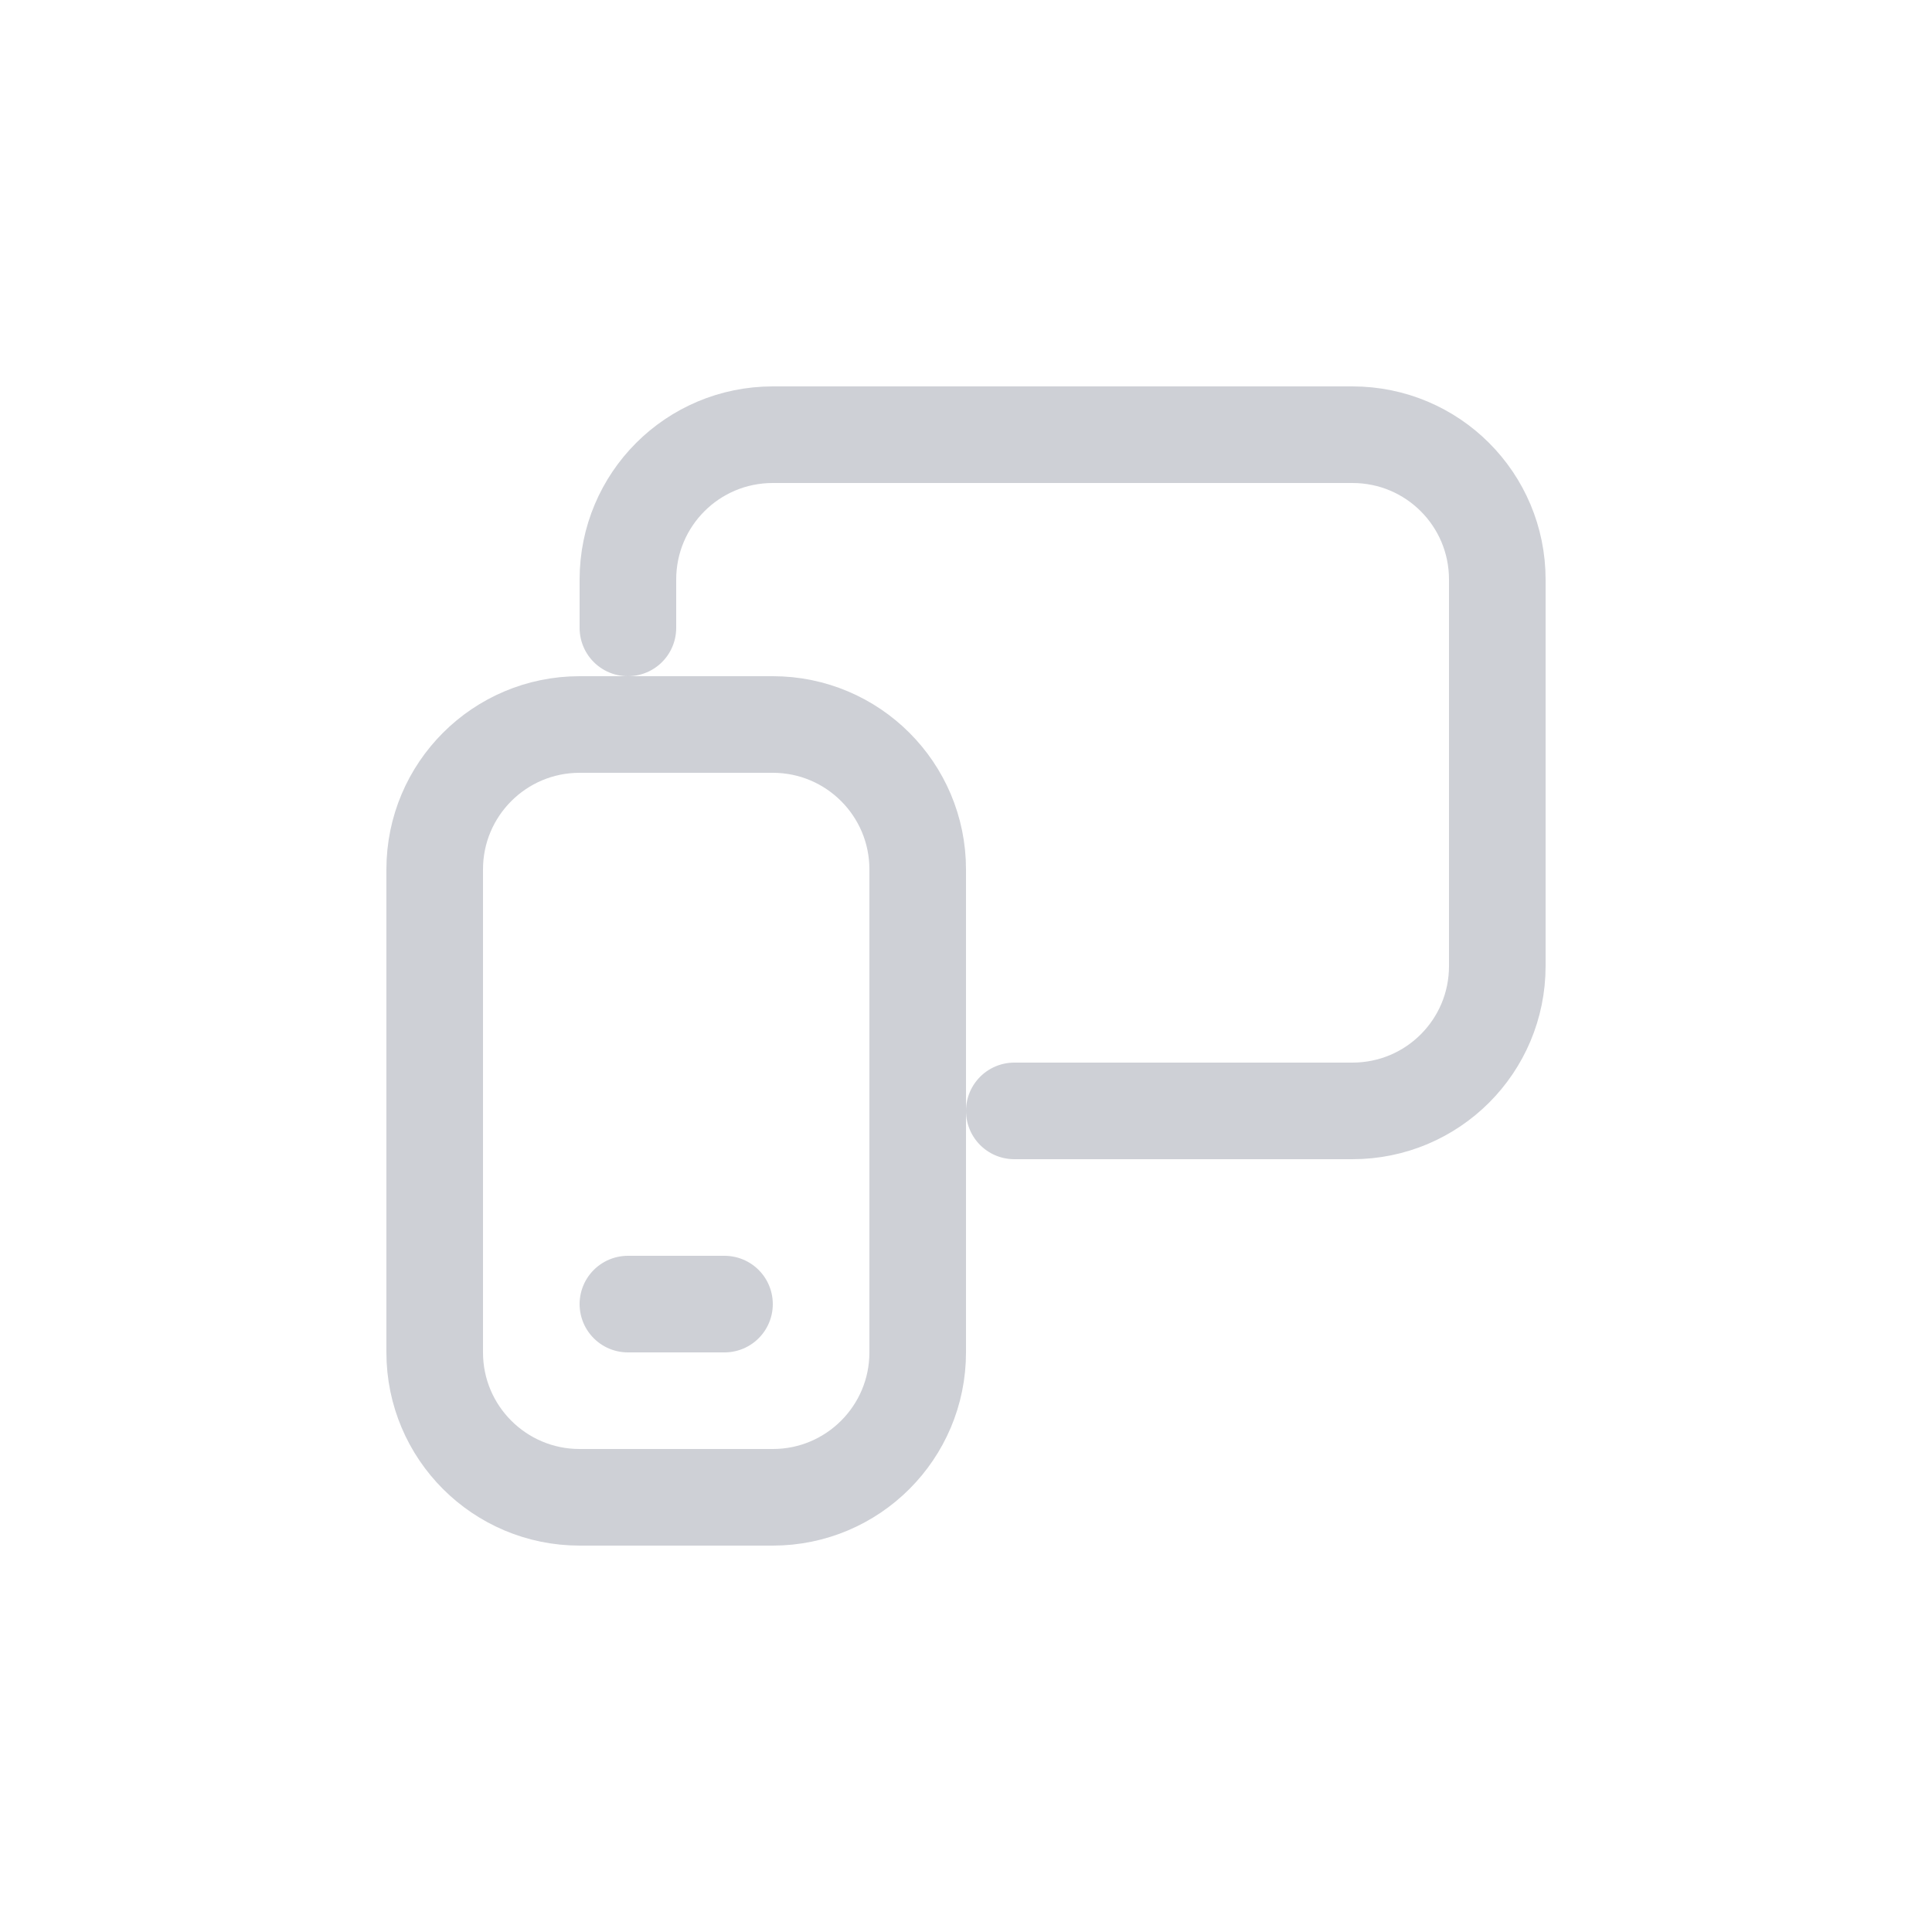
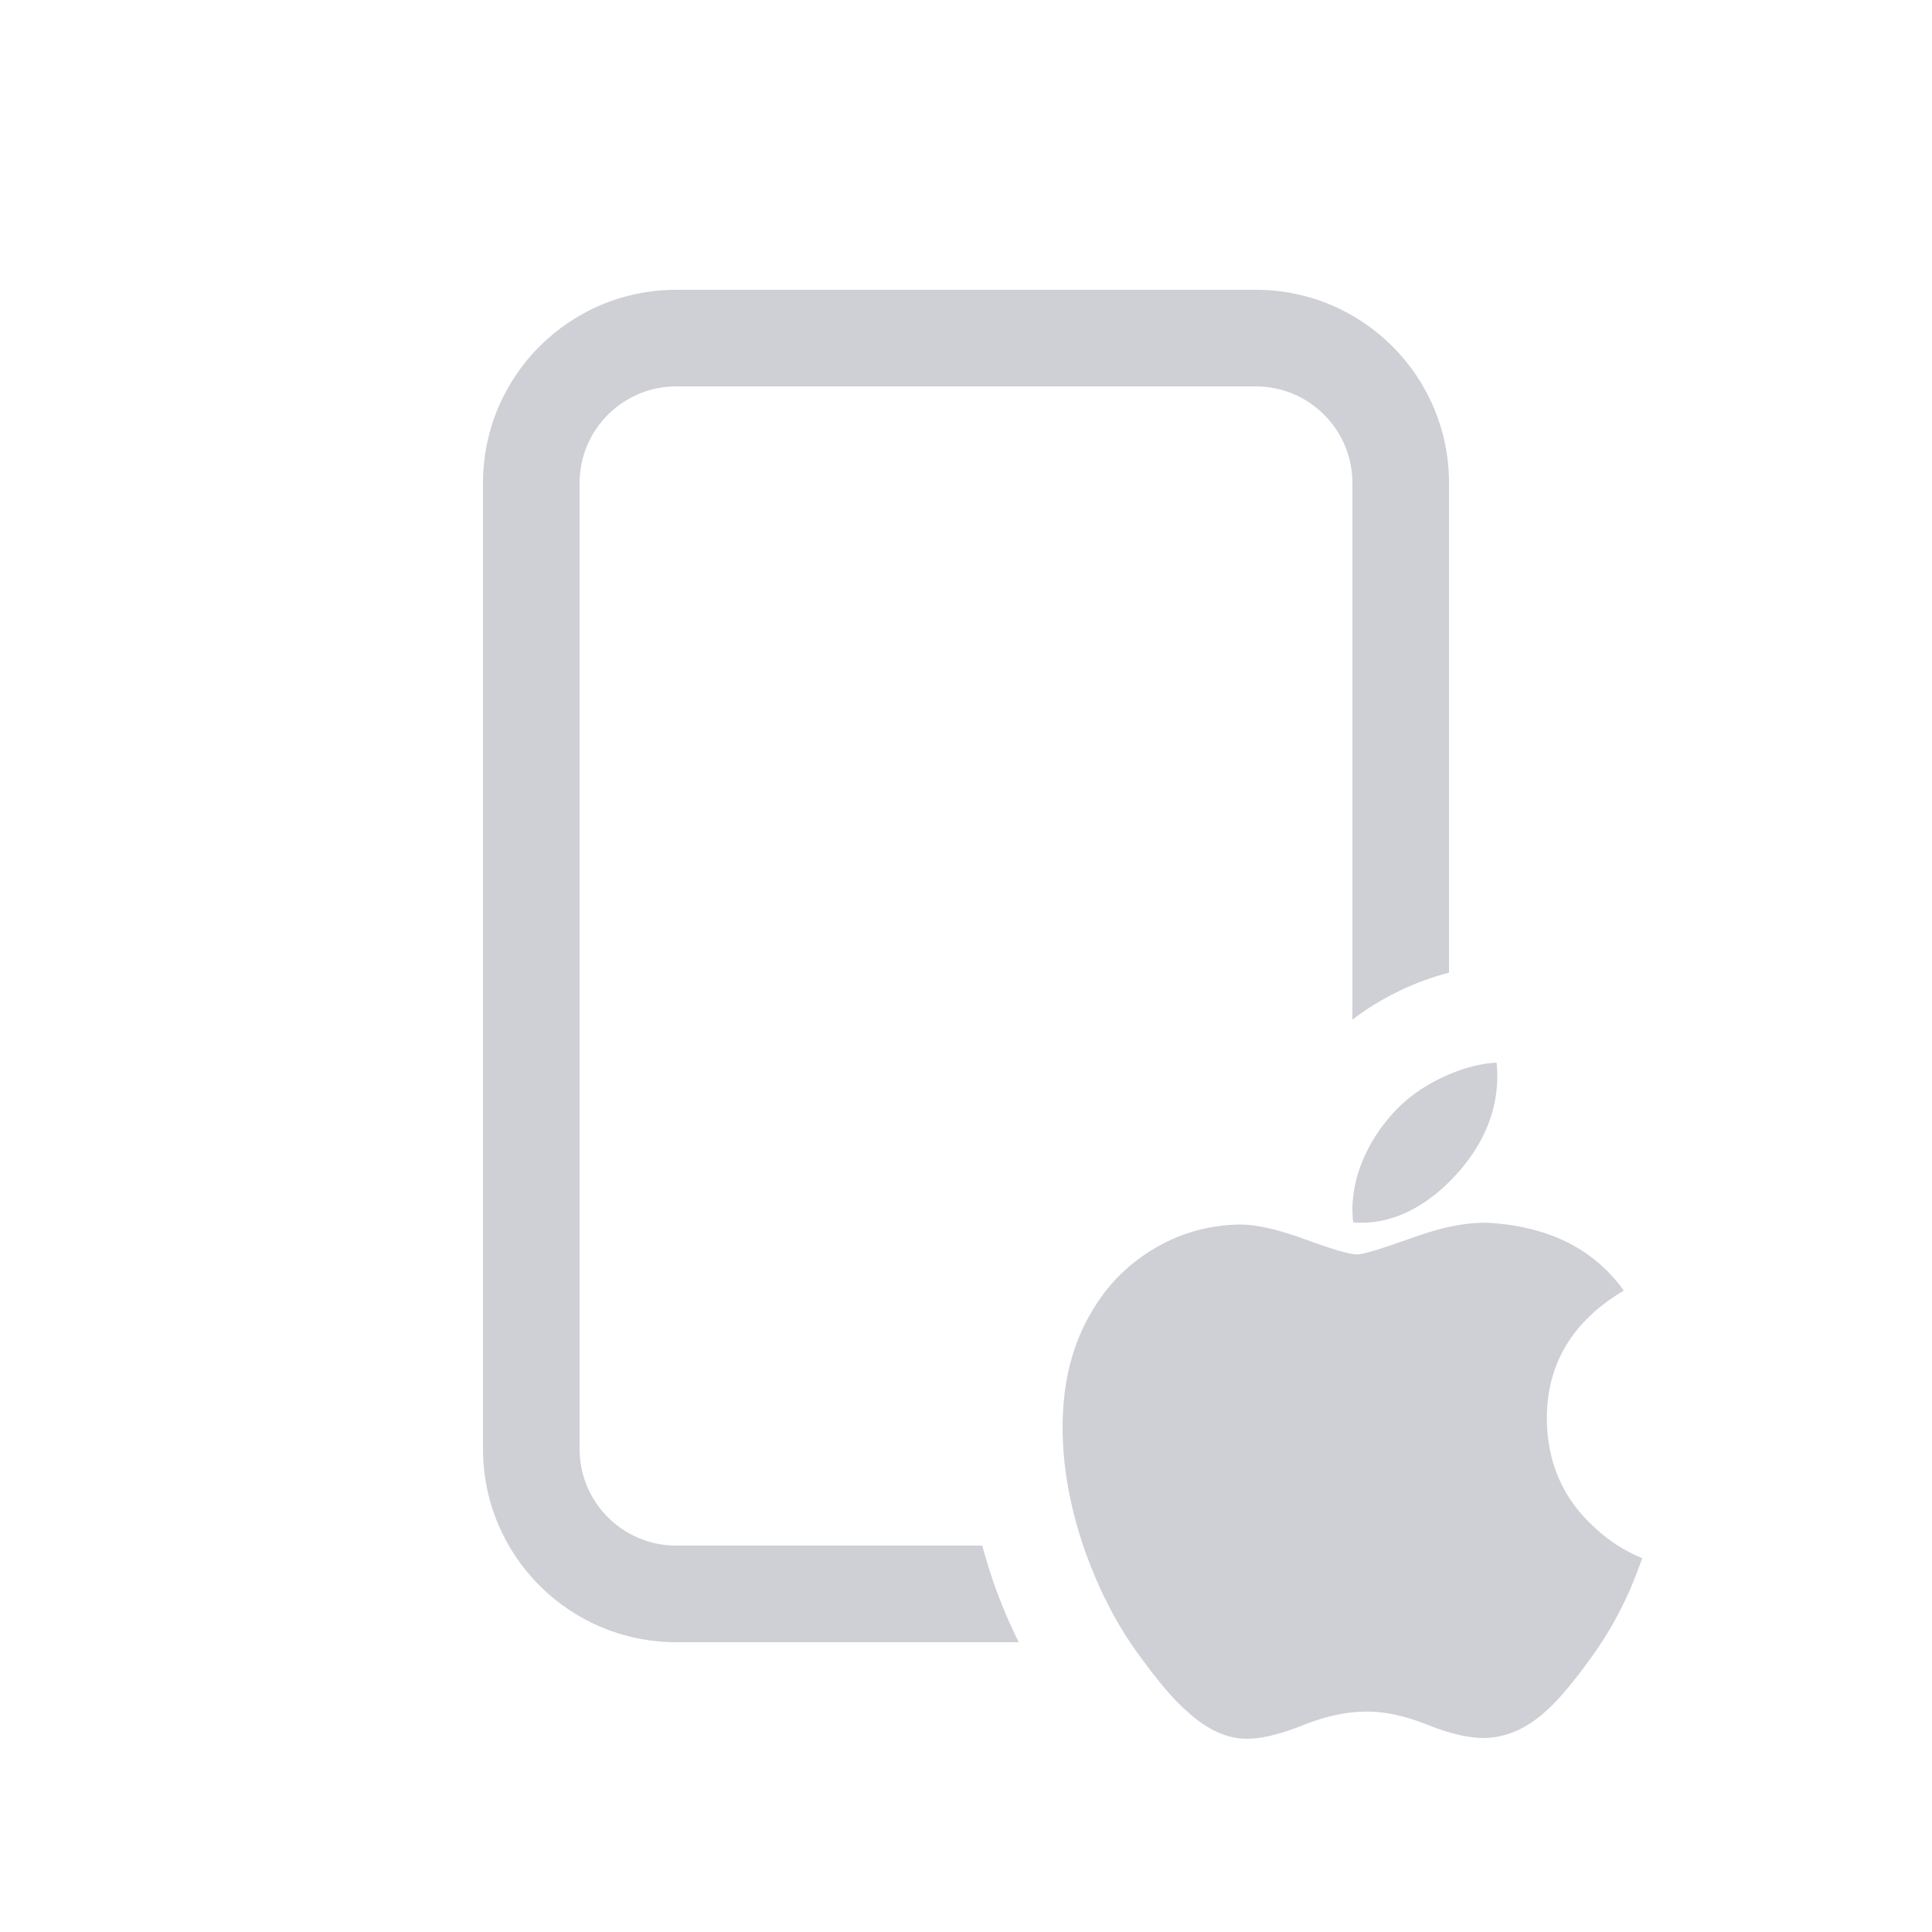
<svg xmlns="http://www.w3.org/2000/svg" width="20" height="20" viewBox="0 0 20 20" fill="none">
  <g transform="translate(2 2)">
-     <path d="M4.5 4.5V4C4.5 3.17 5.17 2.5 6 2.5H12C12.83 2.5 13.5 3.17 13.5 4V8C13.5 8.83 12.83 9.5 12 9.5H8.5" stroke="#CED0D6" stroke-linecap="round" />
-     <rect x="2.5" y="5.5" width="5" height="8" rx="1.5" stroke="#CED0D6" />
-     <path d="M4.5 11.5H5.5" stroke="#CED0D6" stroke-linecap="round" />
+     <path d="M14.874 14.455C14.767 14.7 14.639 14.925 14.491 15.132C14.29 15.414 14.125 15.609 13.998 15.718C13.801 15.896 13.59 15.987 13.364 15.992C13.202 15.992 13.006 15.947 12.778 15.855C12.55 15.763 12.34 15.718 12.148 15.718C11.946 15.718 11.73 15.763 11.499 15.855C11.268 15.947 11.082 15.995 10.939 15.999C10.722 16.009 10.506 15.915 10.291 15.718C10.153 15.6 9.981 15.398 9.775 15.111C9.554 14.805 9.372 14.45 9.229 14.046C9.077 13.609 9 13.186 9 12.777C9 12.307 9.103 11.903 9.31 11.564C9.472 11.291 9.688 11.077 9.959 10.919C10.229 10.761 10.521 10.681 10.836 10.676C11.008 10.676 11.233 10.728 11.514 10.831C11.794 10.934 11.973 10.986 12.052 10.986C12.111 10.986 12.31 10.925 12.649 10.803C12.969 10.69 13.239 10.643 13.46 10.662C14.059 10.709 14.509 10.941 14.809 11.36C14.273 11.679 14.008 12.126 14.013 12.699C14.018 13.146 14.183 13.518 14.507 13.813C14.653 13.95 14.818 14.055 15 14.131C14.96 14.243 14.919 14.351 14.874 14.455ZM13.5 9.14C13.5 9.49 13.37 9.817 13.11 10.12C12.797 10.479 12.418 10.687 12.008 10.654C12.003 10.612 12 10.568 12 10.522C12 10.185 12.149 9.826 12.413 9.532C12.545 9.383 12.713 9.259 12.916 9.16C13.119 9.063 13.312 9.009 13.492 9C13.498 9.047 13.5 9.094 13.5 9.14V9.14Z" fill="#CED0D6" />
+     <path d="M11 2H5C4.448 2 4 2.448 4 3V13C4 13.552 4.448 14 5 14H8.168C8.207 14.145 8.256 14.303 8.316 14.469C8.388 14.664 8.467 14.842 8.546 15H5C3.895 15 3 14.105 3 13V3C3 1.895 3.895 1 5 1H11C12.105 1 13 1.895 13 3V8.069C12.82 8.115 12.648 8.18 12.484 8.258L12.48 8.261C12.31 8.343 12.149 8.441 12 8.556V3C12 2.448 11.552 2 11 2Z" fill="#CED0D6" />
  </g>
</svg>
